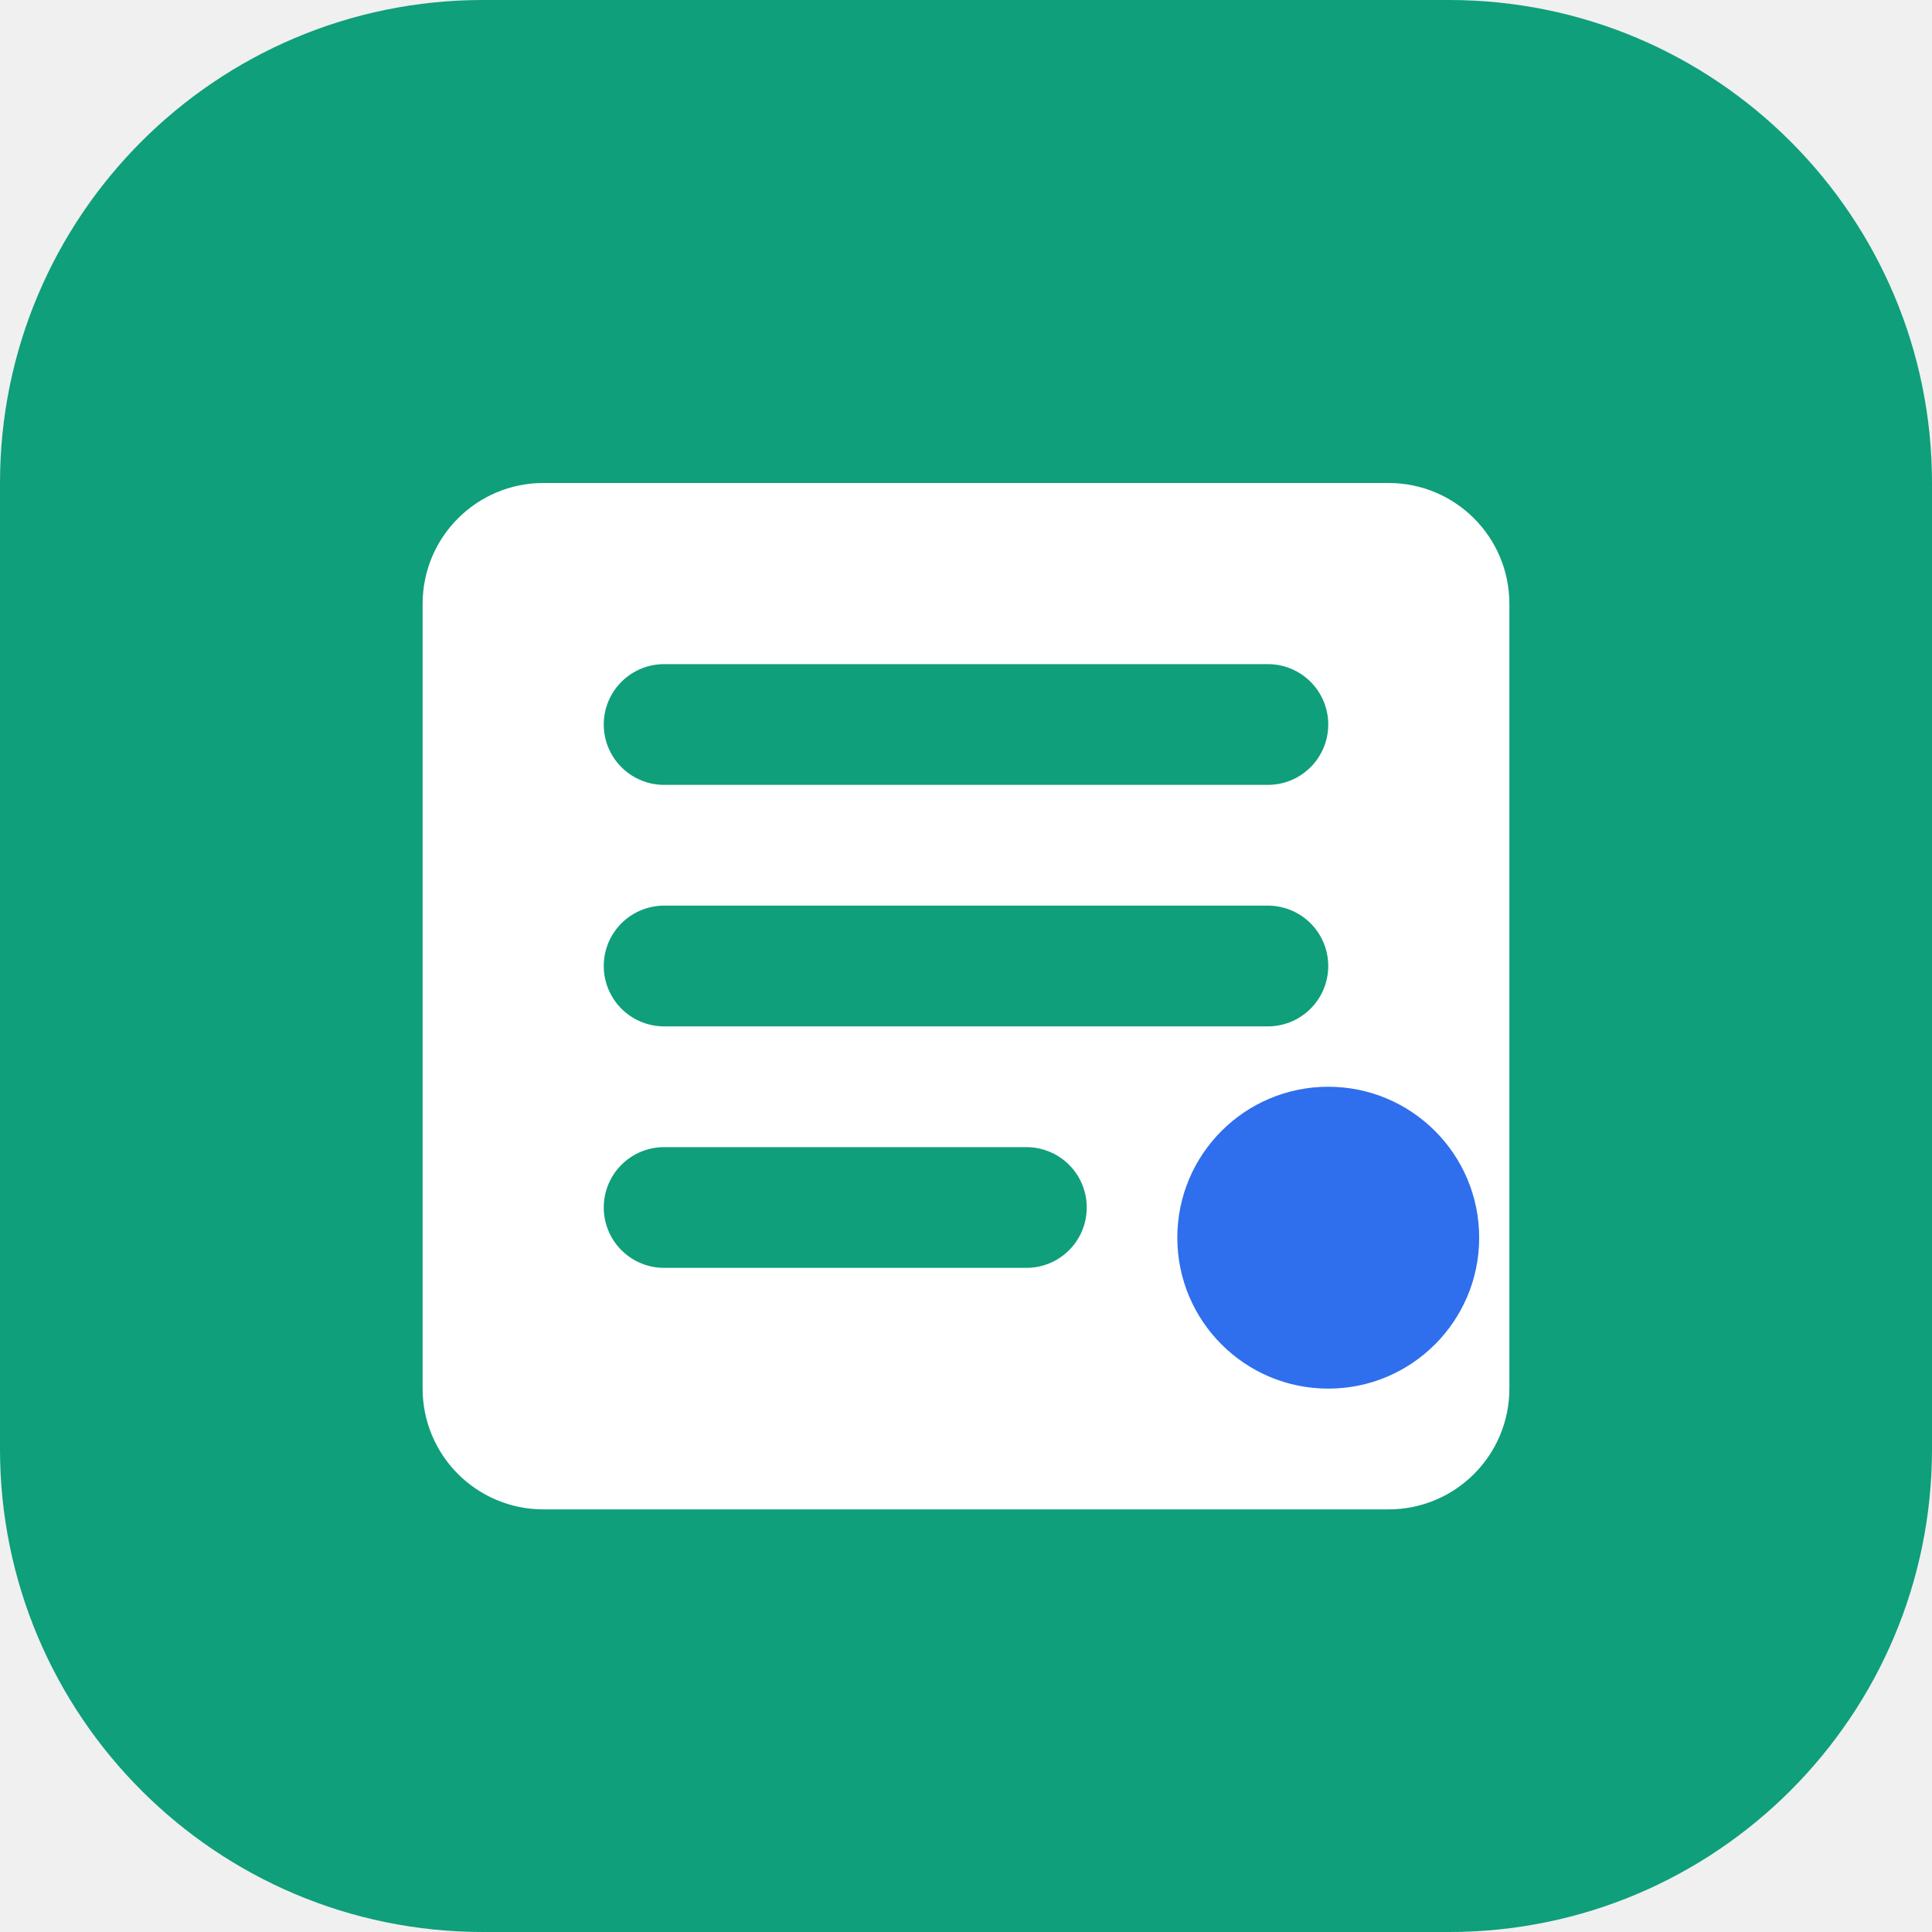
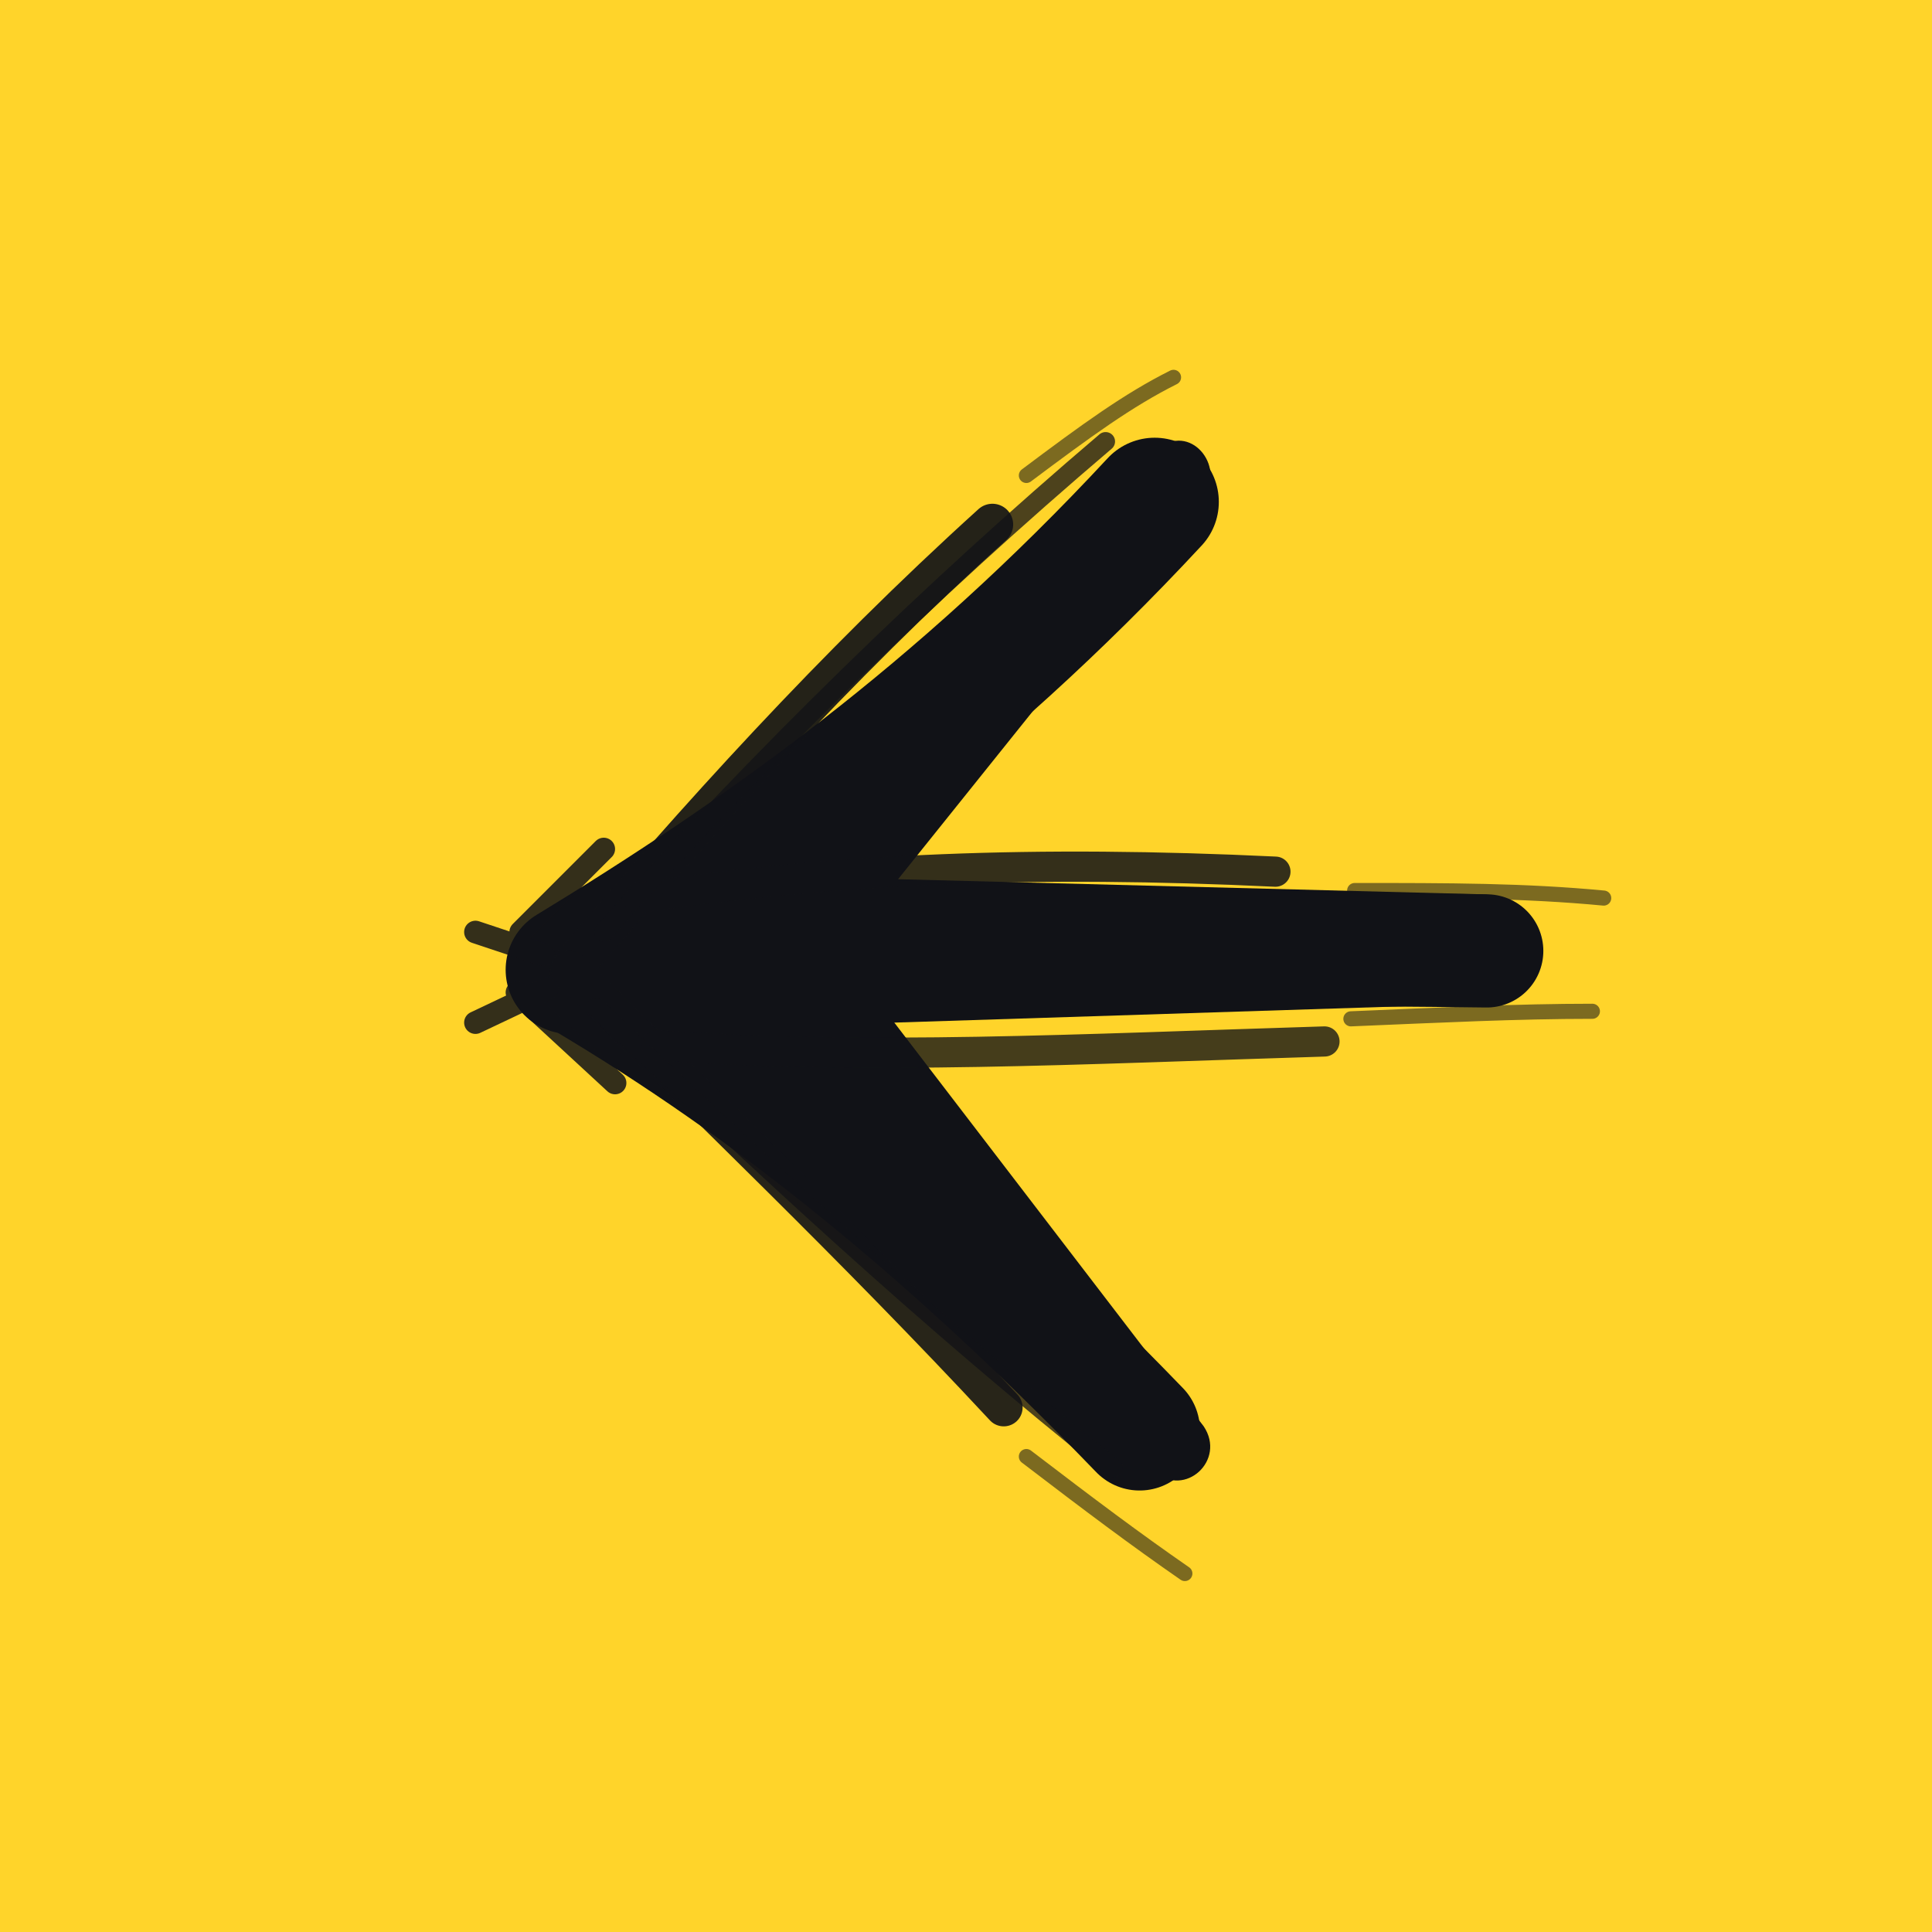
- <svg xmlns="http://www.w3.org/2000/svg" viewBox="0 0 64 64" role="img" aria-label="Daily Tech News">
-   <rect width="64" height="64" rx="16" fill="#0f9f7a" />
-   <path d="M18 16h28a4 4 0 0 1 4 4v26a4 4 0 0 1-4 4H18a4 4 0 0 1-4-4V20a4 4 0 0 1 4-4Z" fill="#fff" />
-   <path d="M22 24h20M22 32h20M22 40h12" stroke="#0f9f7a" stroke-width="4" stroke-linecap="round" />
-   <circle cx="44" cy="41" r="5" fill="#2f6fed" />
+ <svg xmlns="http://www.w3.org/2000/svg" viewBox="0 0 512 512" role="img" aria-label="LeftShift logo">
+   <rect width="512" height="512" fill="#ffd42a" />
+   <path d="M151 257 307 119c8-7 18 4 12 13l-81 101 155 4c18 1 18 28 0 29l-156 5 82 107c6 9-5 19-13 12L151 257Z" fill="#111217" />
+   <path d="M151 257c51-31 103-68 155-124" fill="none" stroke="#111217" stroke-width="34" stroke-linecap="round" />
+   <path d="M151 257c48 28 96 65 151 122" fill="none" stroke="#111217" stroke-width="32" stroke-linecap="round" />
+   <path d="M165 257c77-5 153-6 229-5" fill="none" stroke="#111217" stroke-width="30" stroke-linecap="round" />
+   <path d="M151 257c34-40 70-80 112-118" fill="none" stroke="#111217" stroke-width="11" stroke-linecap="round" opacity=".92" />
+   <path d="M151 257c36 36 75 73 115 116" fill="none" stroke="#111217" stroke-width="10" stroke-linecap="round" opacity=".9" />
+   <path d="M169 238c53-8 106-10 169-7" fill="none" stroke="#111217" stroke-width="8" stroke-linecap="round" opacity=".85" />
+   <path d="M174 277c56 4 112 1 177-1" fill="none" stroke="#111217" stroke-width="8" stroke-linecap="round" opacity=".78" />
+   <path d="M160 247c42-47 86-90 133-130" fill="none" stroke="#111217" stroke-width="5" stroke-linecap="round" opacity=".75" />
+   <path d="M158 267c43 41 88 83 137 122" fill="none" stroke="#111217" stroke-width="5" stroke-linecap="round" opacity=".75" />
+   <path d="M138 247 160 225M137 263l26 24M144 253l-18-6M145 262l-19 9" fill="none" stroke="#111217" stroke-width="6" stroke-linecap="round" opacity=".85" />
+   <path d="M272 126c16-12 27-20 39-26M272 386c17 13 29 22 42 31M359 236c25 0 45 0 66 2M358 270c24-1 44-2 64-2" fill="none" stroke="#111217" stroke-width="4" stroke-linecap="round" opacity=".55" />
</svg>
